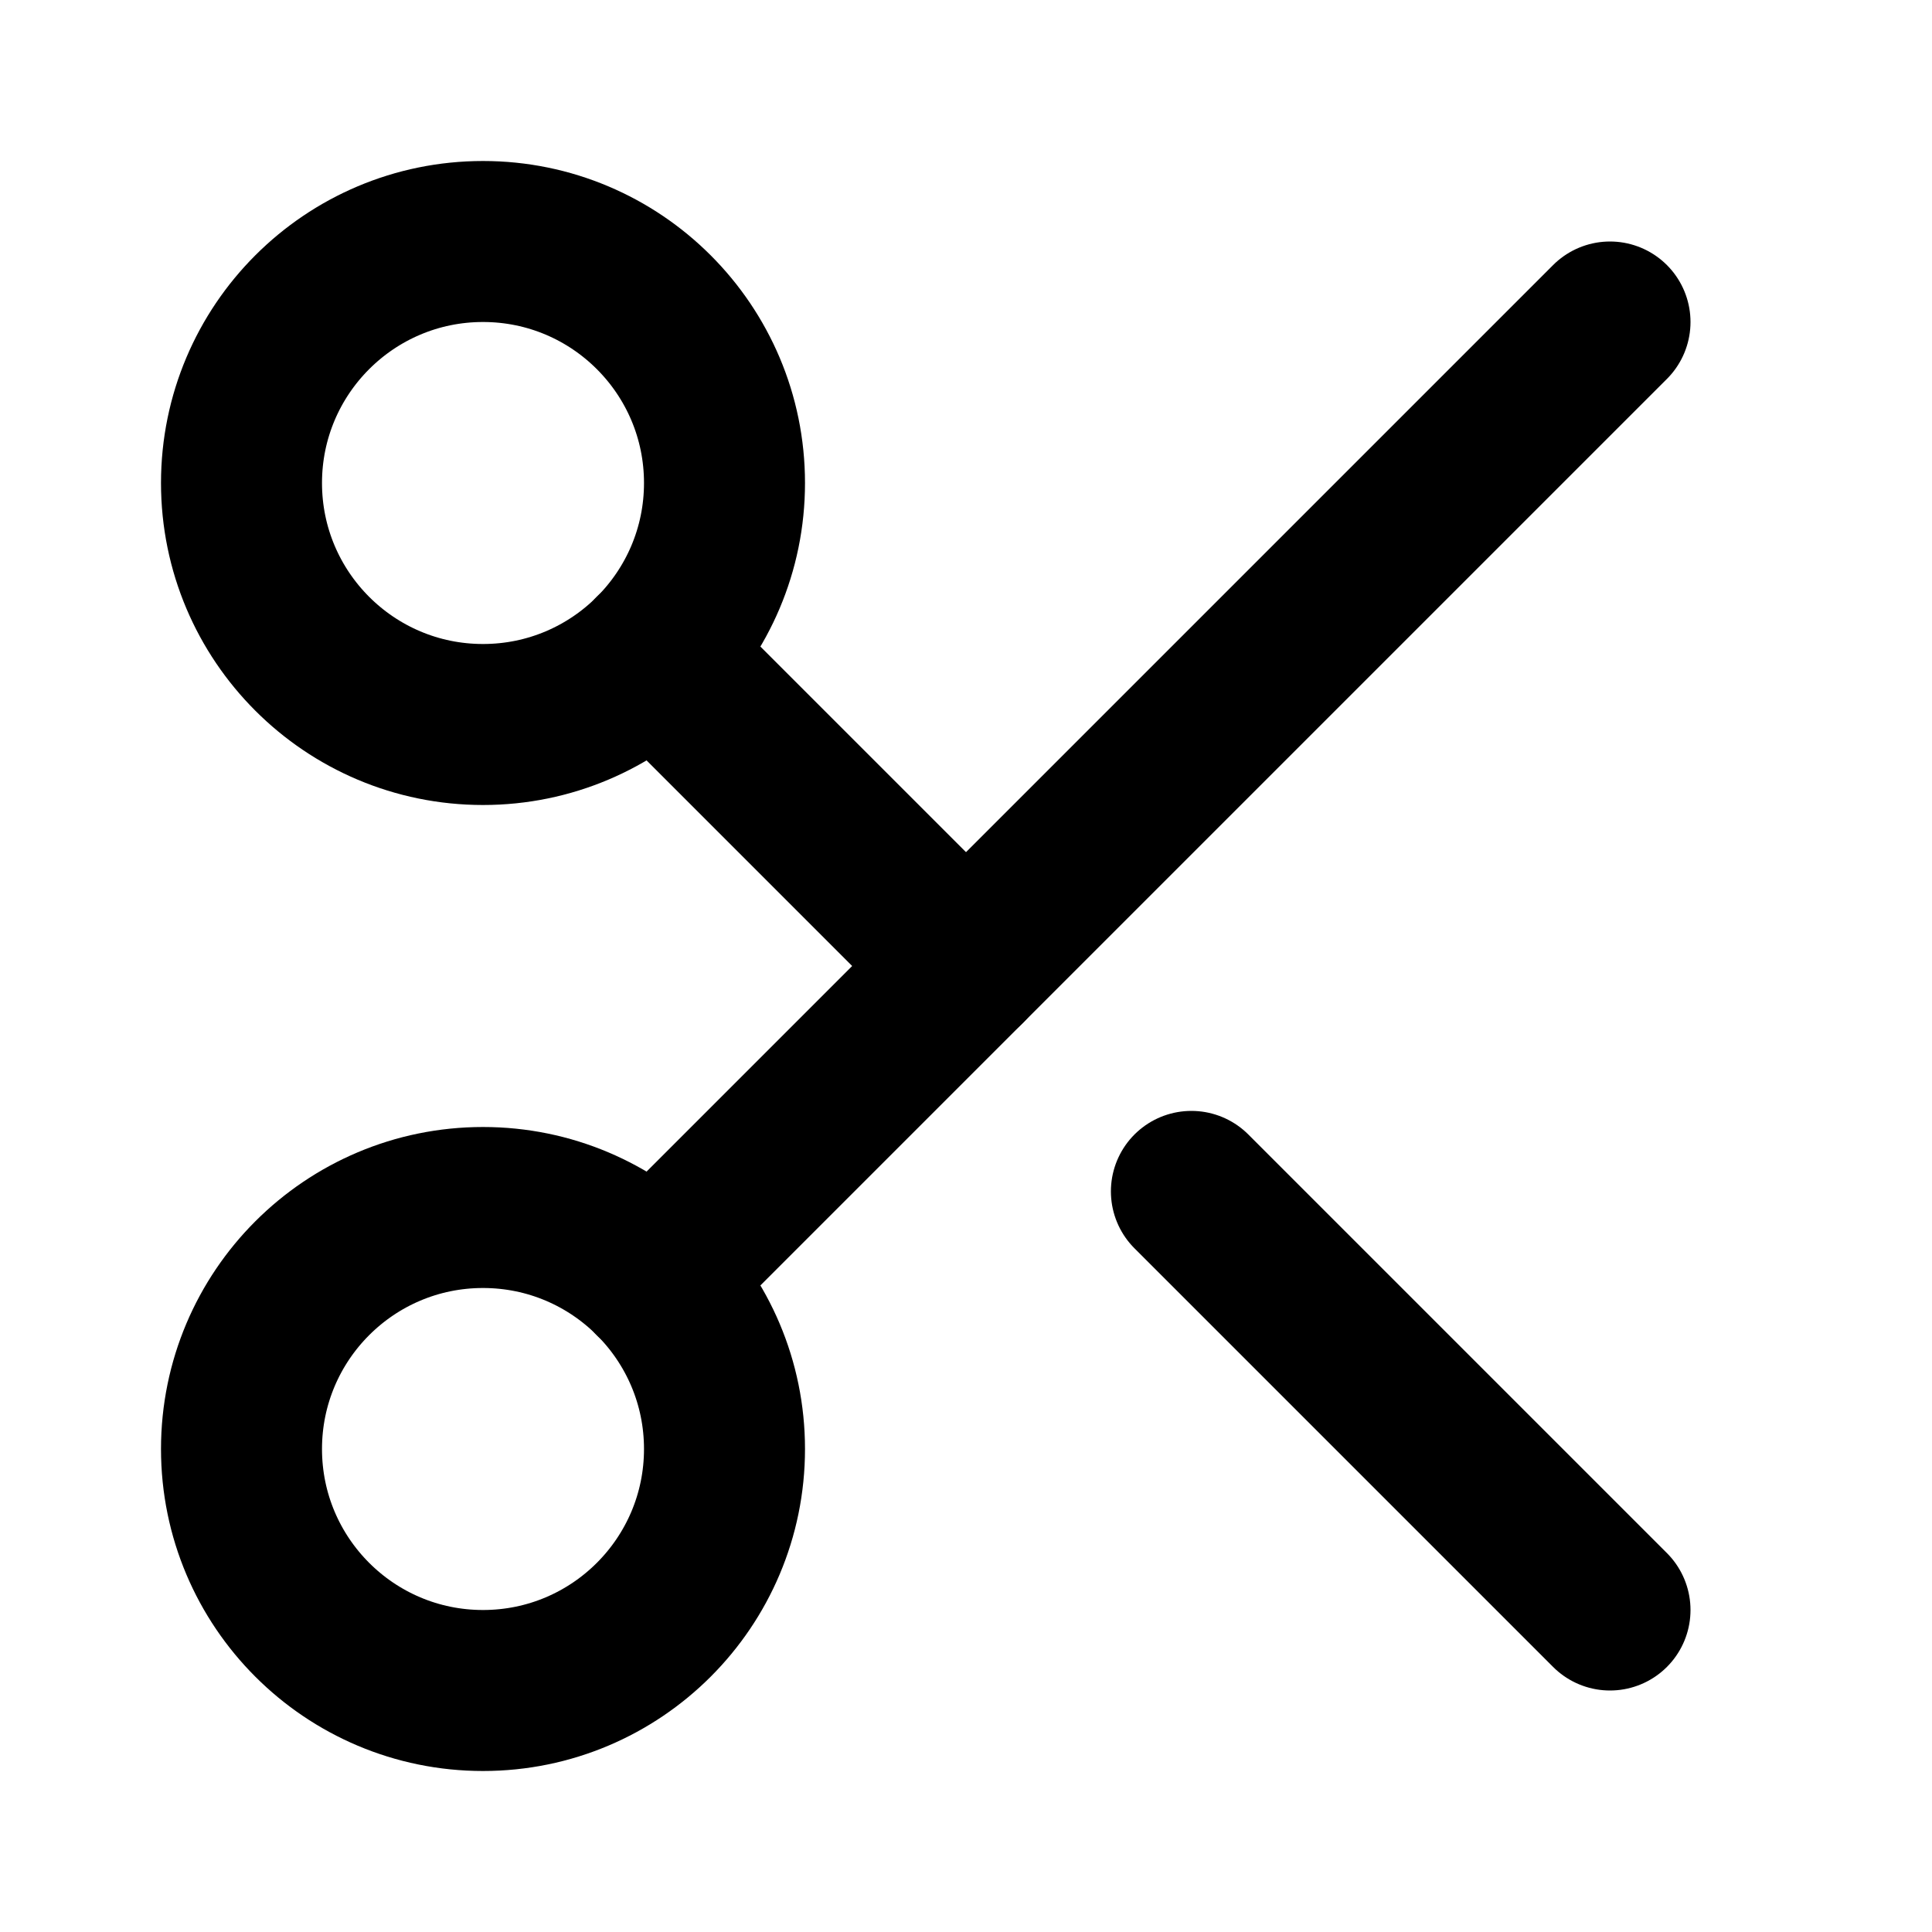
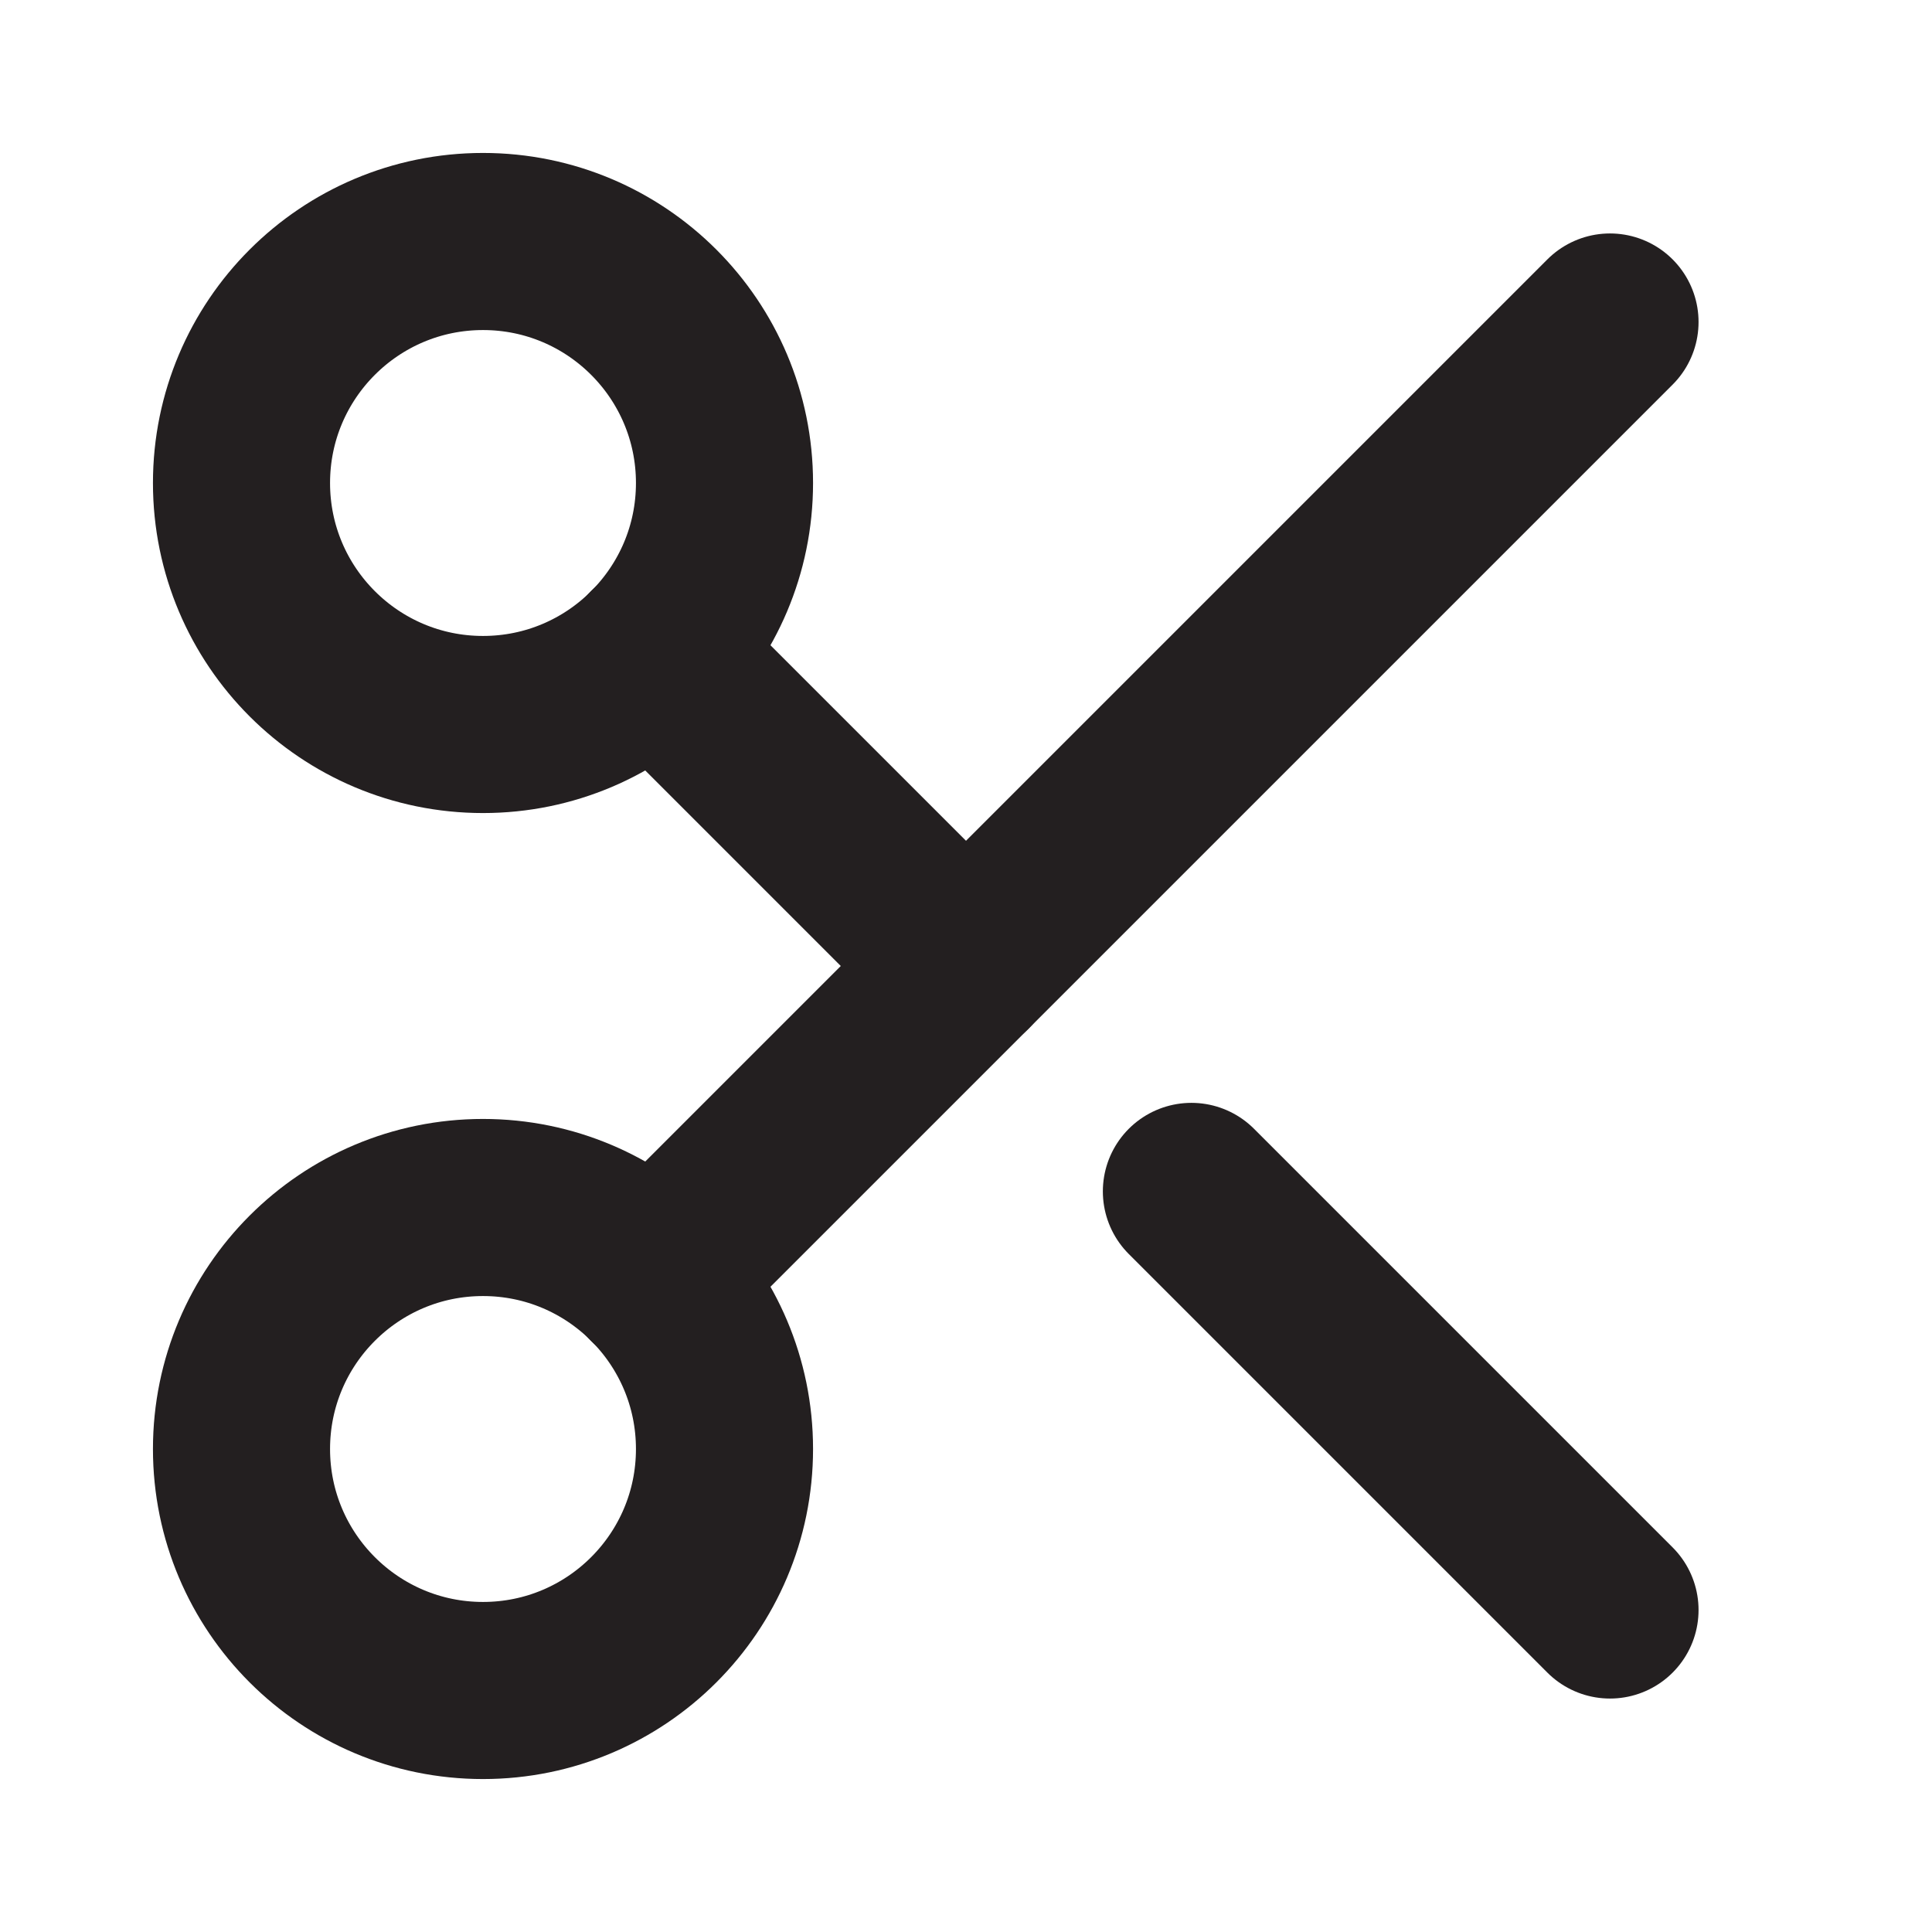
- <svg xmlns="http://www.w3.org/2000/svg" width="20" height="20" viewBox="0 0 24 24" fill="none" stroke="currentColor" stroke-width="2" stroke-linecap="round" stroke-linejoin="round">
+ <svg xmlns="http://www.w3.org/2000/svg" width="24" height="24" viewBox="0 0 24 24" fill="none" stroke="#231F20" stroke-width="2.2" stroke-linecap="round" stroke-linejoin="round">
  <circle cx="6" cy="6" r="3" />
-   <path d="M8.12 8.12 12 12" />
-   <path d="M20 4 8.12 15.88" />
  <circle cx="6" cy="18" r="3" />
-   <path d="M14.8 14.8 20 20" />
+   <line x1="20" y1="4" x2="8.12" y2="15.88" />
+   <line x1="14.8" y1="14.8" x2="20" y2="20" />
+   <line x1="8.12" y1="8.12" x2="12" y2="12" />
</svg>
